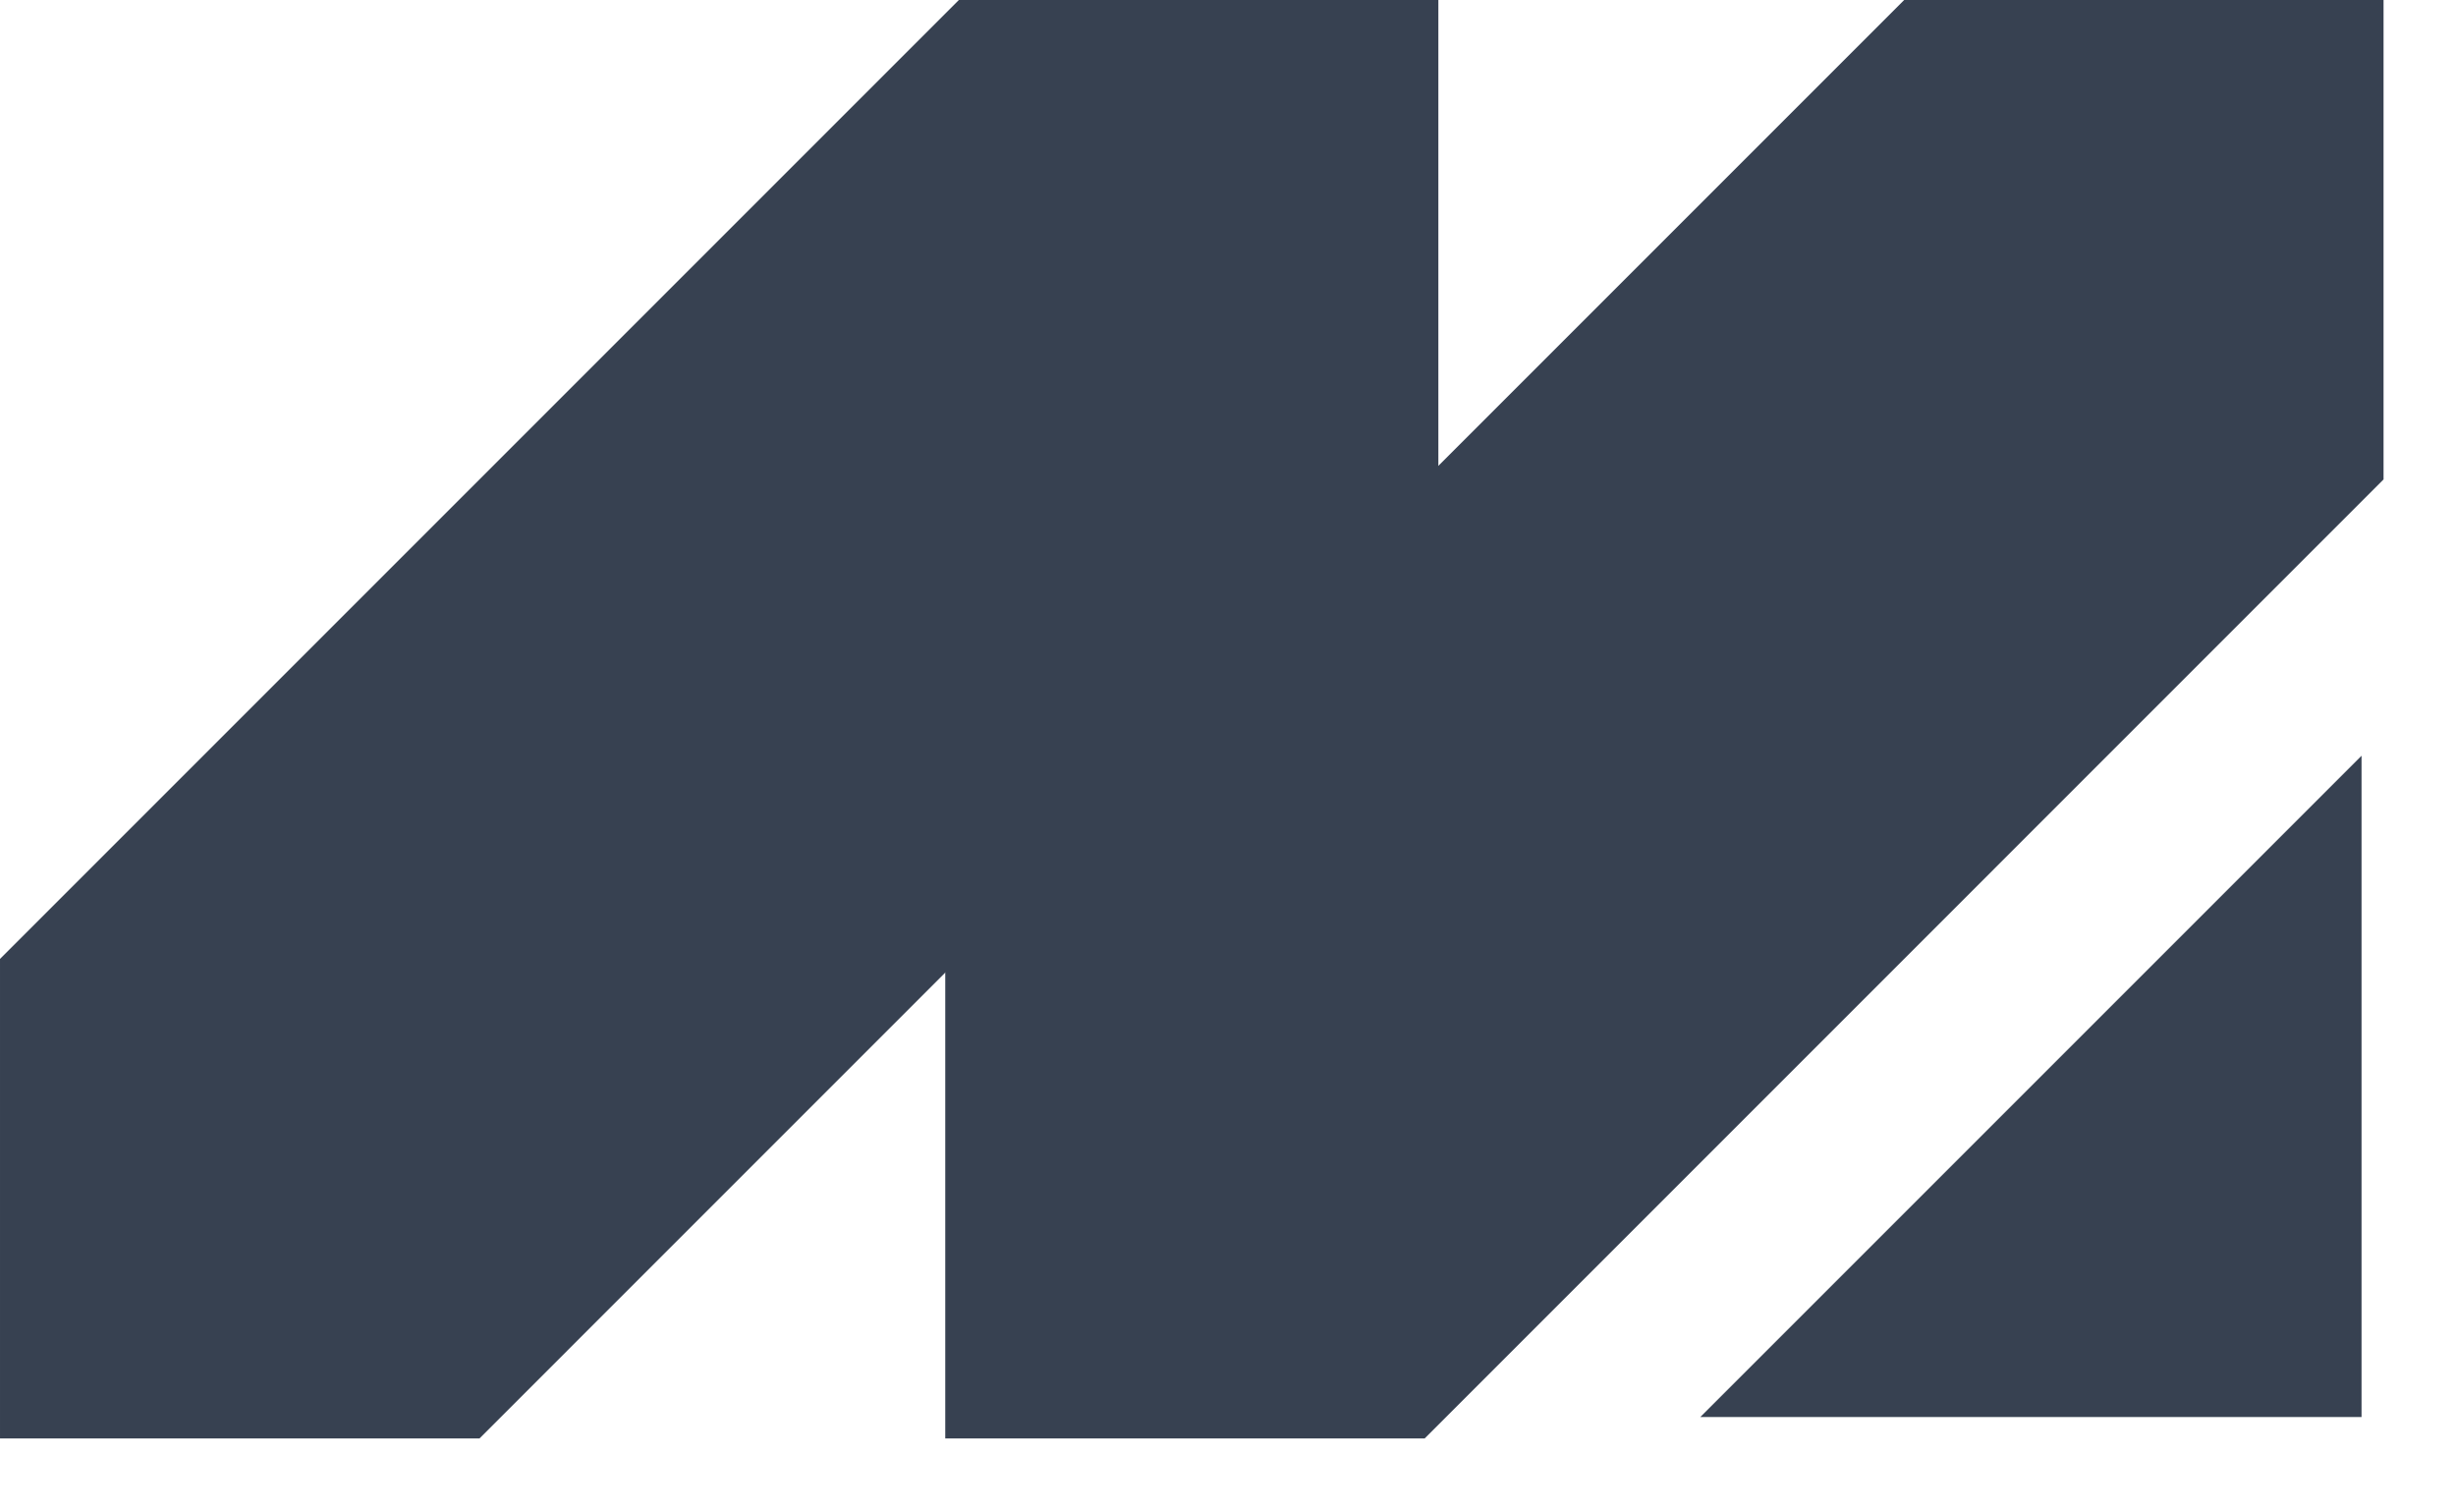
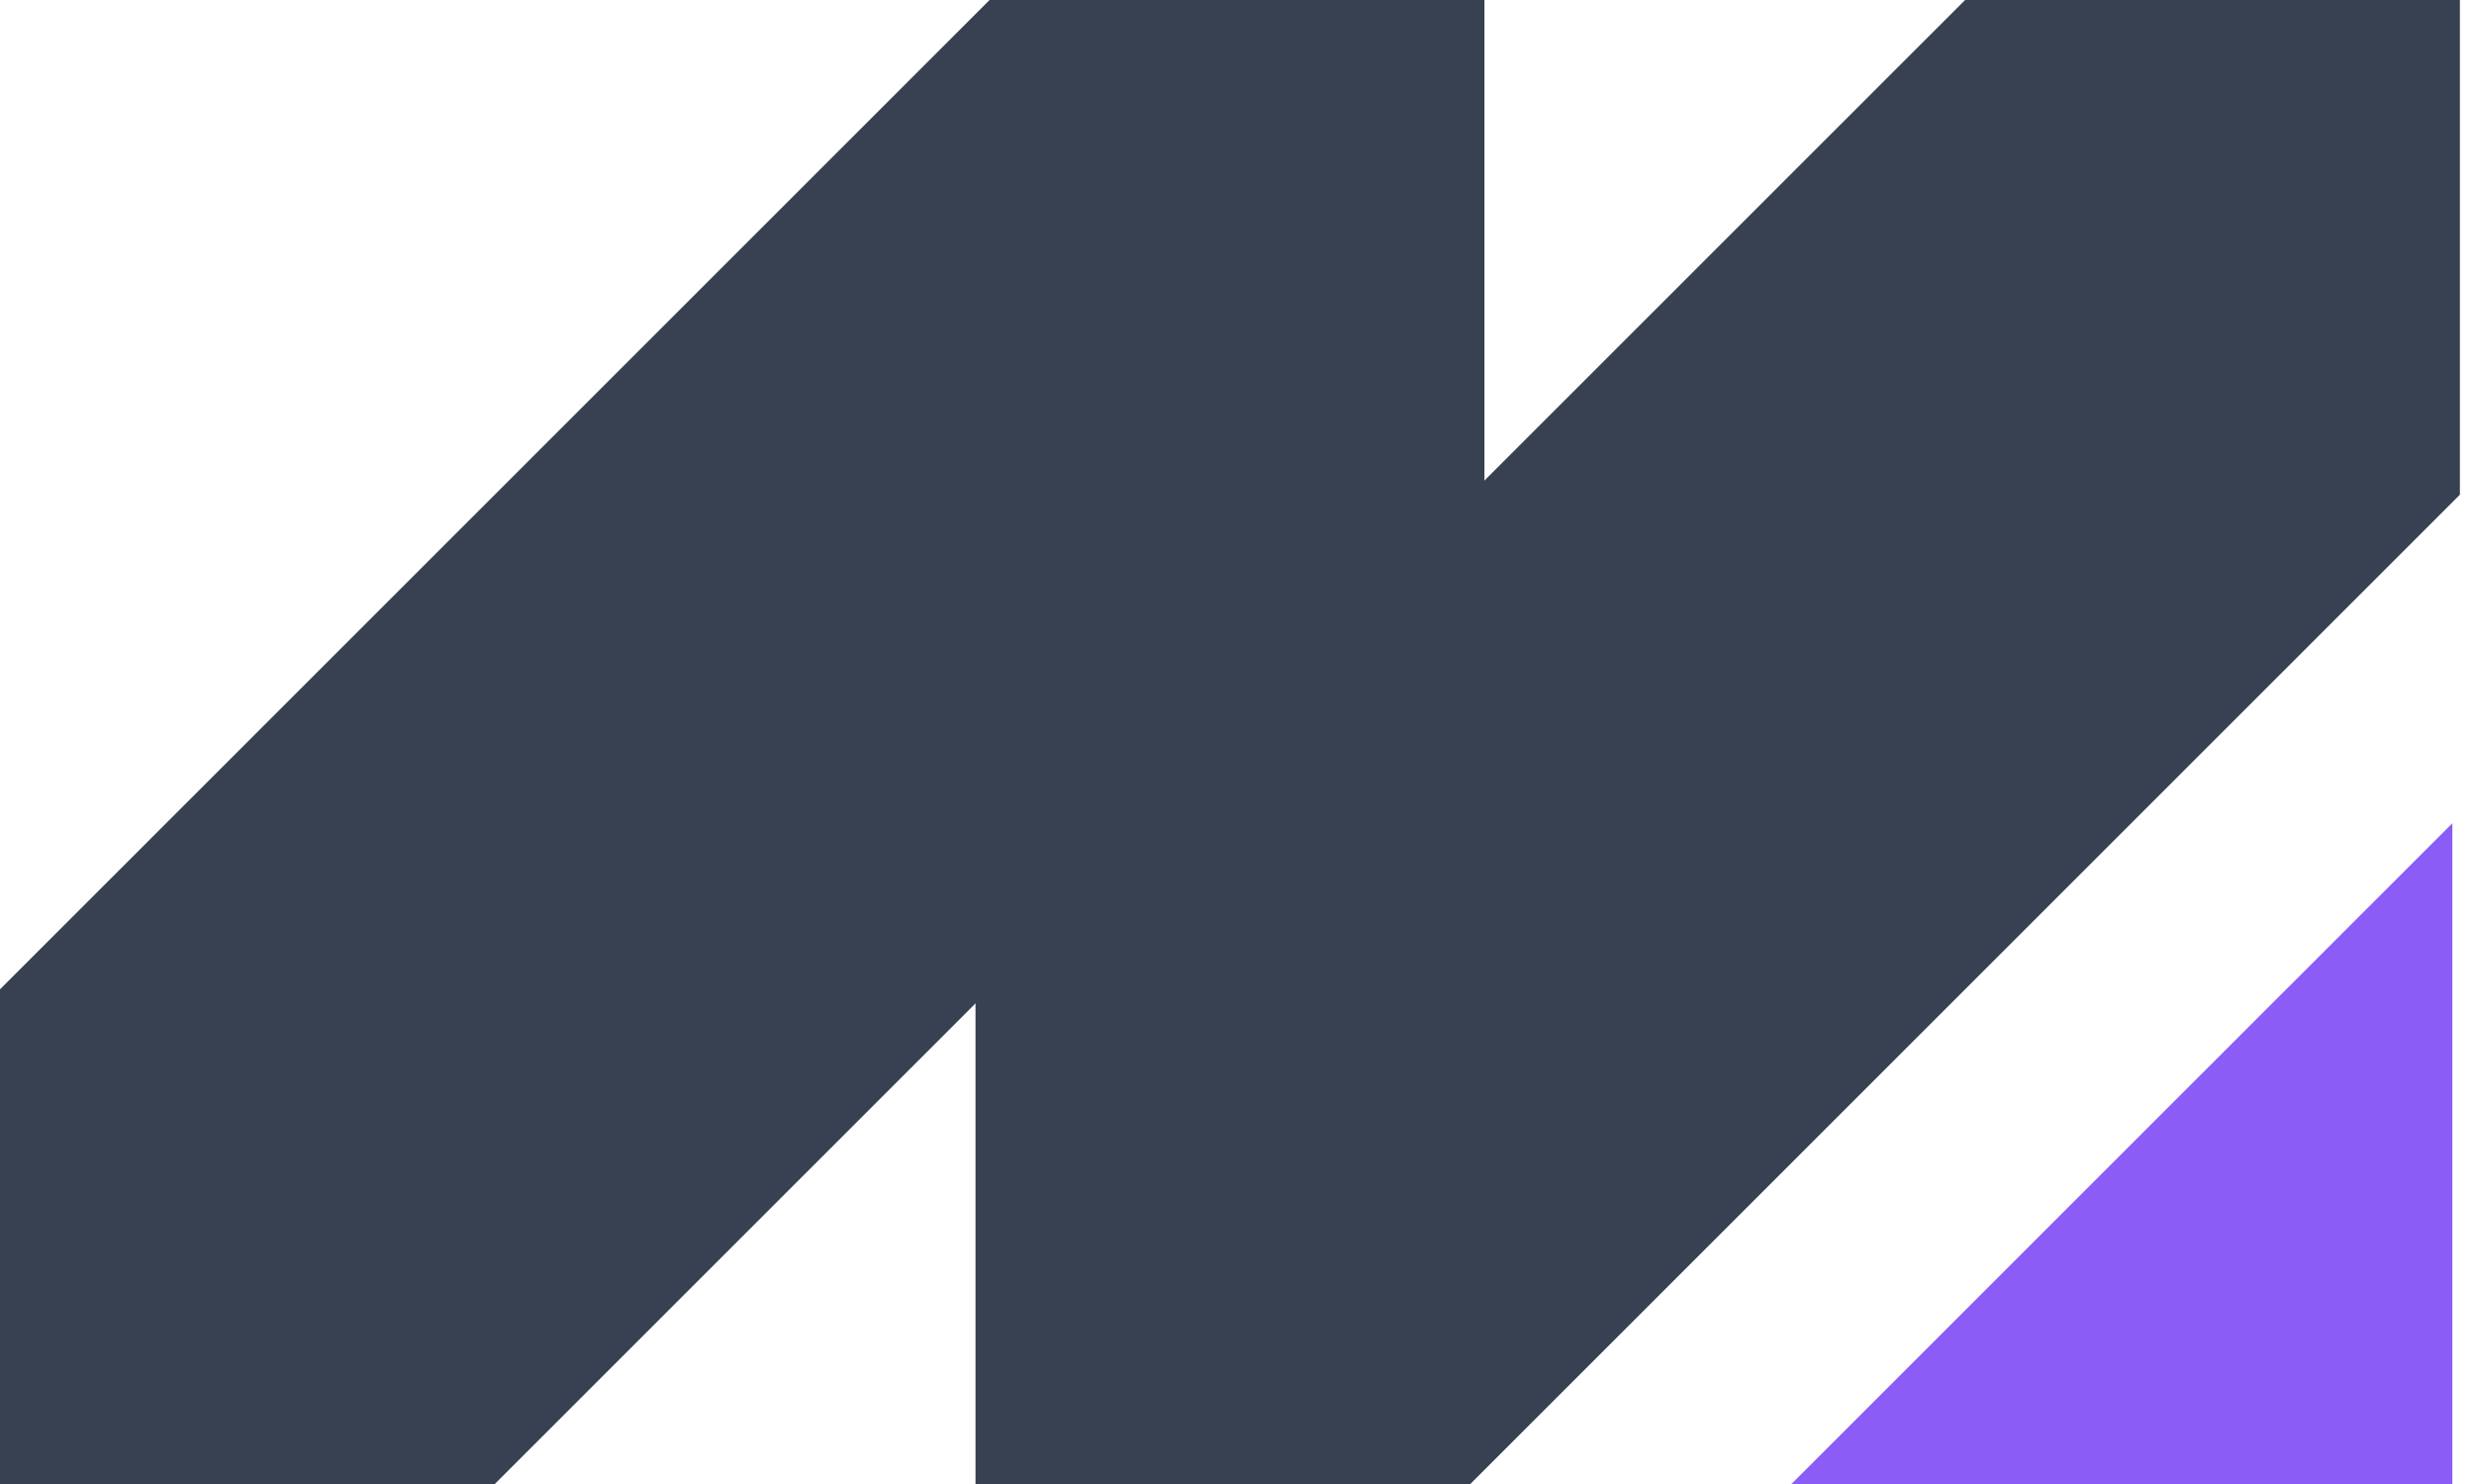
- <svg xmlns="http://www.w3.org/2000/svg" width="26" height="16" viewBox="0 0 26 16" fill="none">
-   <path d="M15.227 5.075L5.076 15.227L5.34058e-05 15.227L5.35167e-05 10.151L10.151 -0L15.227 -0L15.227 5.075Z" fill="#374151" />
-   <path d="M25.233 5.075L15.082 15.227L10.007 15.227L10.007 10.151L20.158 -0L25.233 -0L25.233 5.075Z" fill="#374151" />
-   <path d="M25 15L18 15L25 8L25 15Z" fill="#374151" />
+ <svg xmlns="http://www.w3.org/2000/svg" width="20" height="12" viewBox="0 0 20 12" fill="none">
+   <g id="Group 153">
+     <path id="Union" d="M12 4L4 12L1.90735e-06 12L1.99477e-06 8L8 -0L12 -0L12 4Z" fill="#374151" />
+     <path id="Union_2" d="M19.886 4L11.886 12L7.886 12L7.886 8L15.886 -0L19.886 -0L19.886 4Z" fill="#374151" />
+     <path id="Rectangle 7862" d="M19.825 12L14.482 12L19.825 6.657L19.825 12Z" fill="#8B5CF6" />
+   </g>
</svg>
